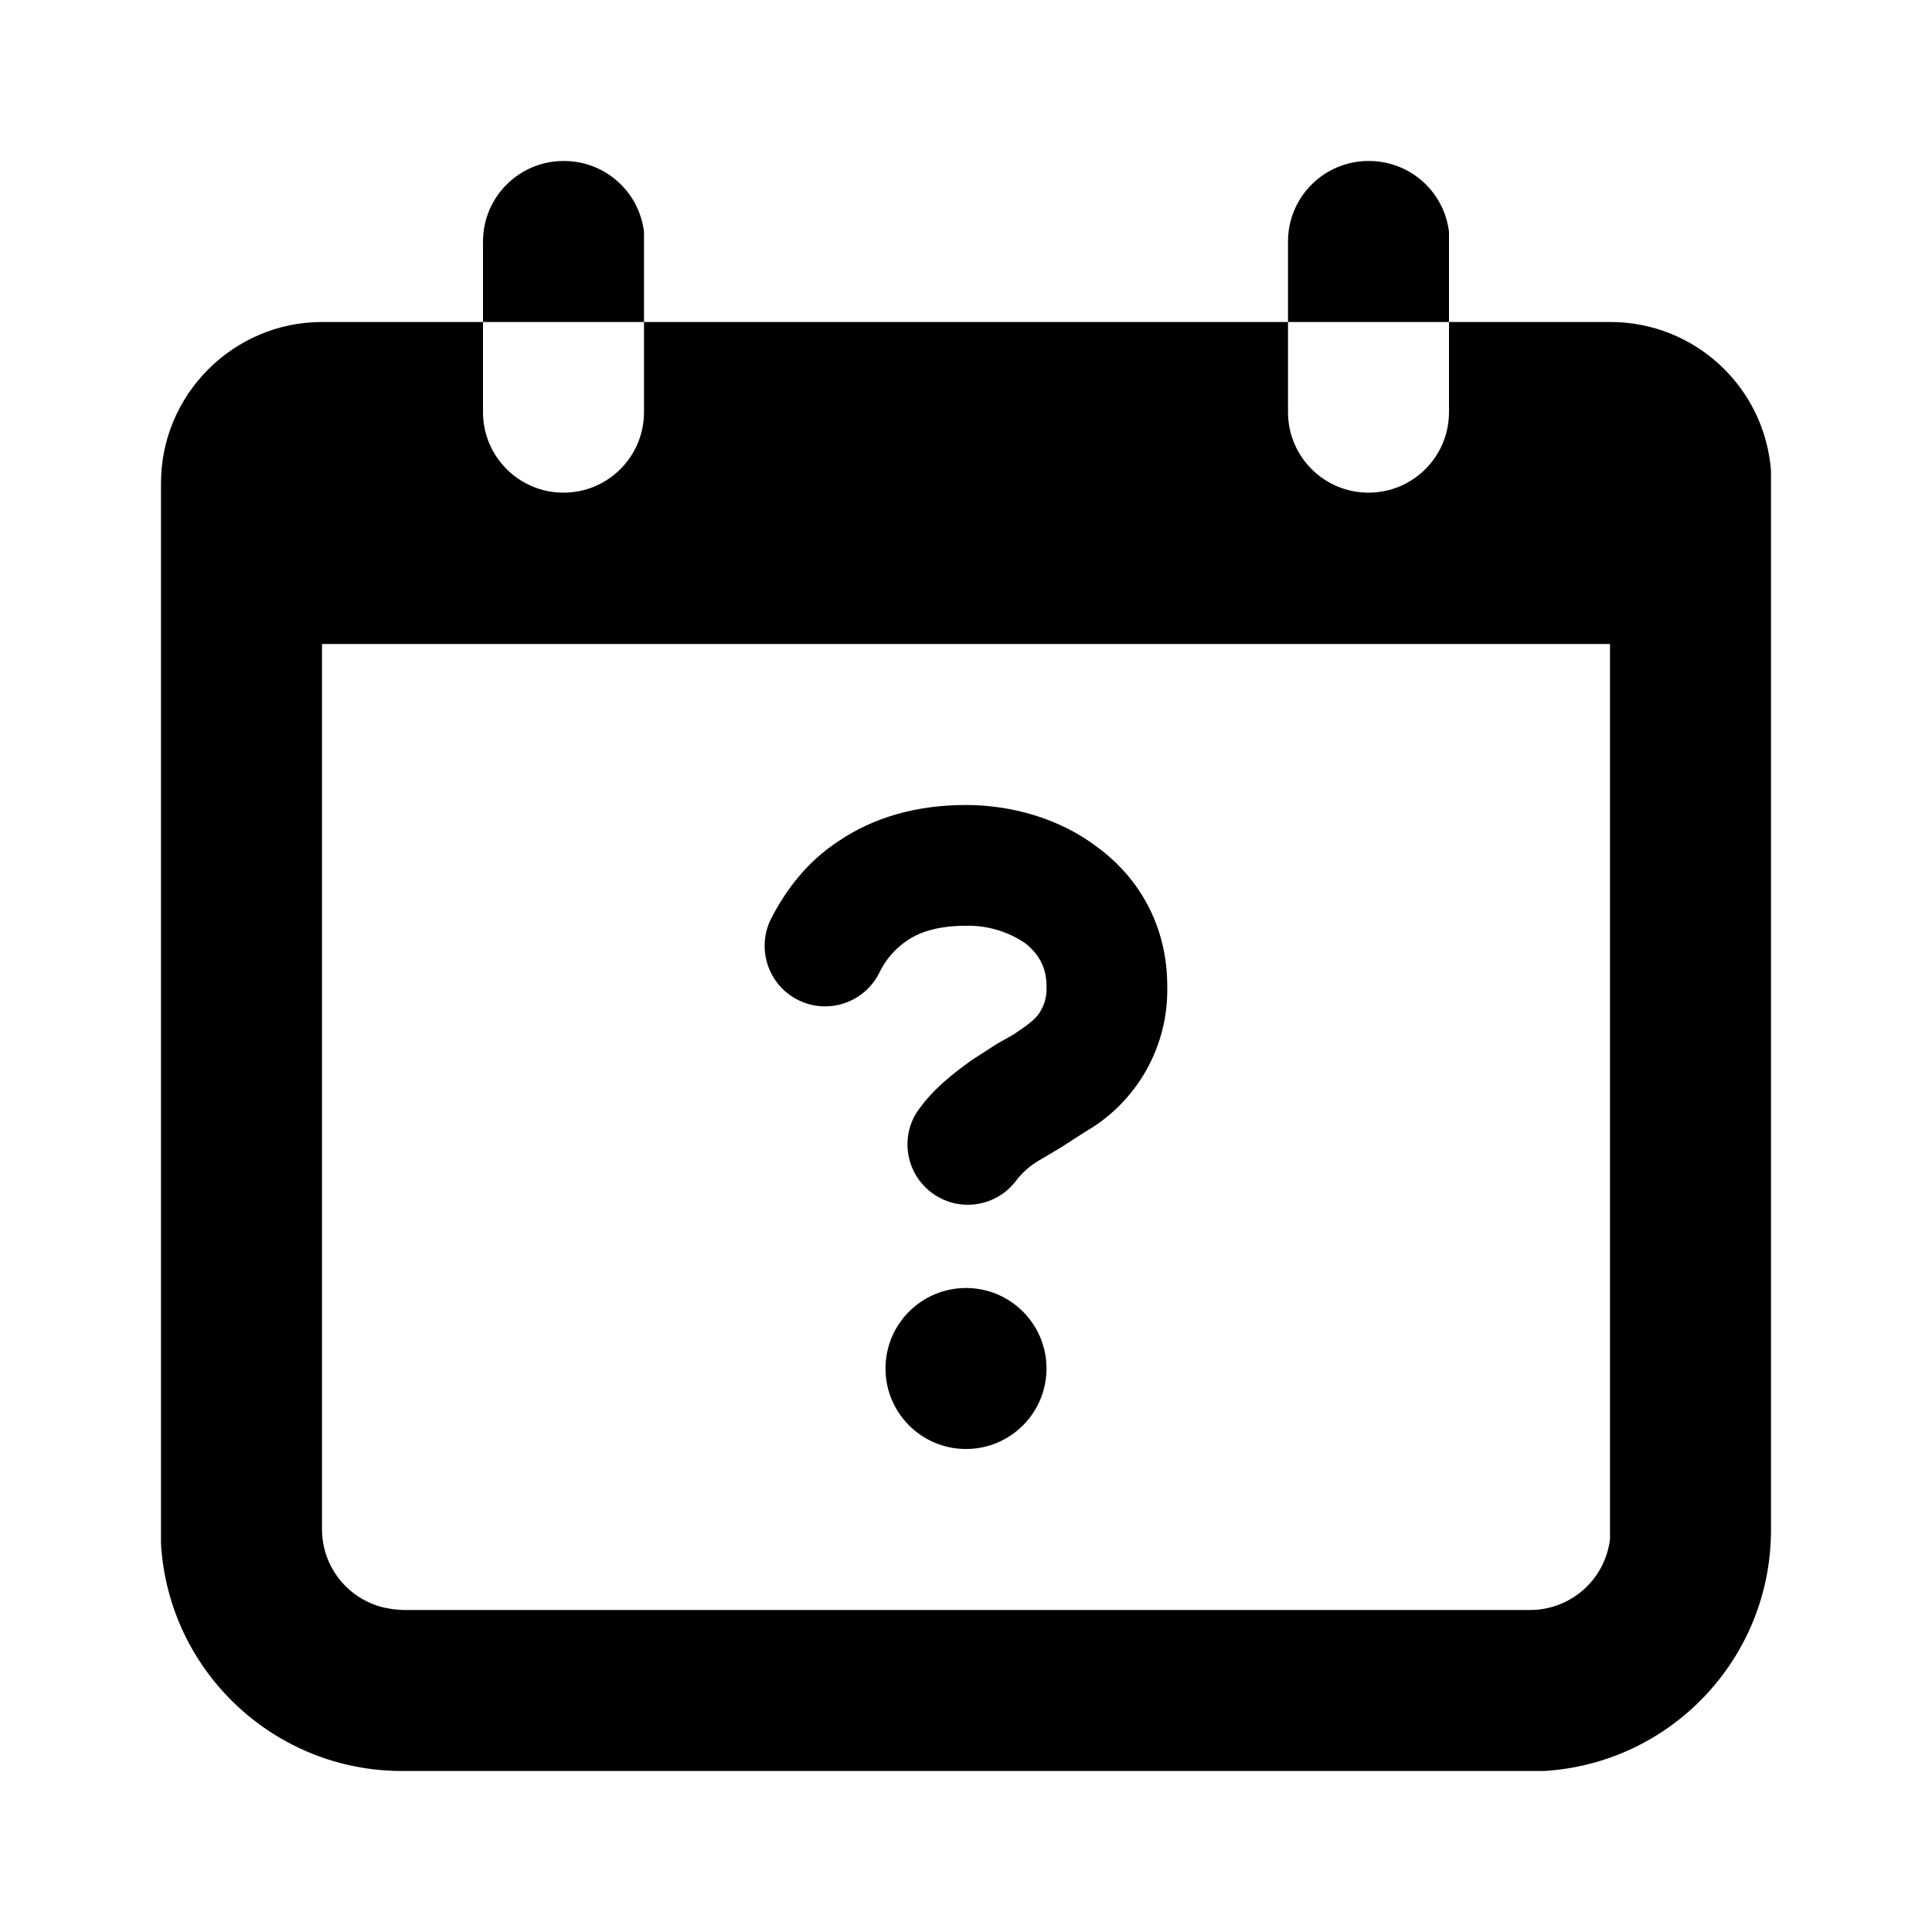
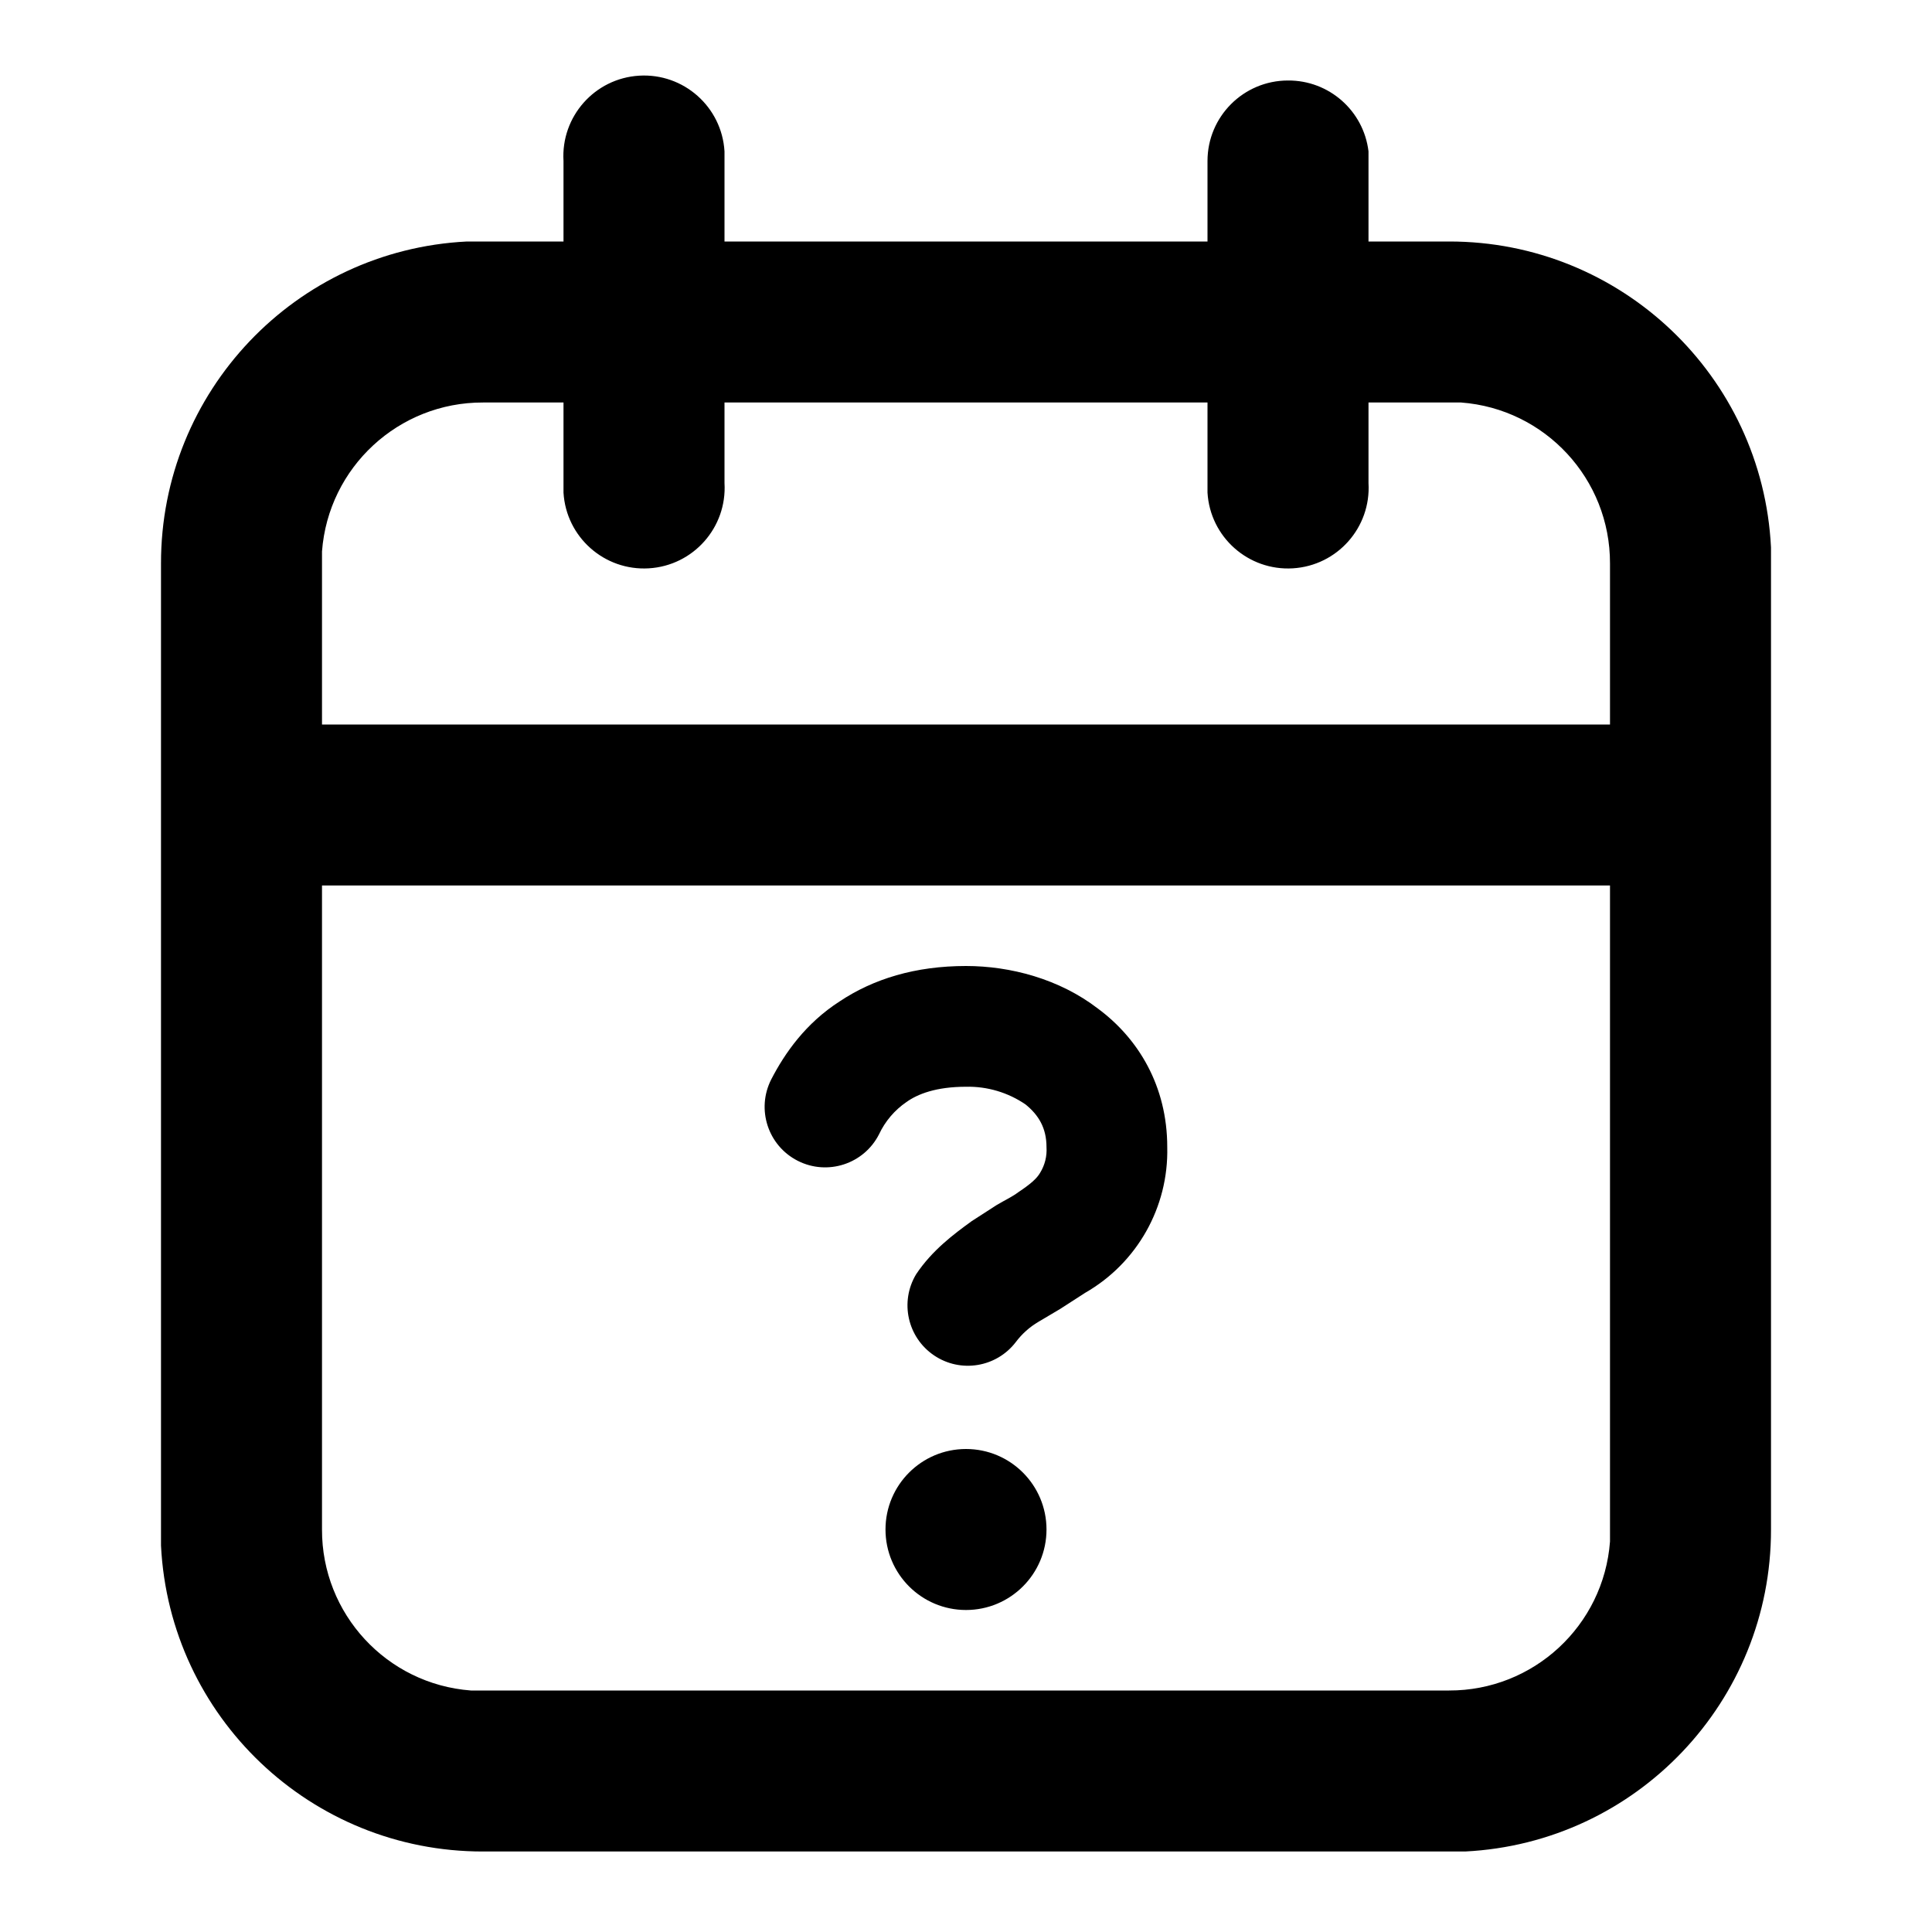
<svg xmlns="http://www.w3.org/2000/svg" viewBox="0 0 24 24">
-   <path d="M6 4v1.12a1 1 0 002 0V4h8v1.12a1 1 0 002 0V4h2a2 2 0 012 1.85V19a3 3 0 01-2.82 3H5a3 3 0 01-3-2.82V6c0-1.1.9-2 2-2h2zm14 4H4v11a1 1 0 00.77.97l.11.02L5 20h14a1 1 0 001-.88V8zm-8 8a1 1 0 110 2 1 1 0 010-2zm0-6c.55 0 1.16.16 1.64.53.5.37.86.96.86 1.72a2.03 2.03 0 01-1.02 1.81l-.31.2-.27.16a.96.96 0 00-.28.25.75.75 0 01-1.24-.84c.2-.3.47-.5.69-.66l.31-.2c.1-.06.19-.1.27-.16.15-.1.23-.17.27-.24a.54.54 0 00.08-.32c0-.24-.1-.4-.26-.53a1.26 1.26 0 00-.74-.22c-.37 0-.6.09-.74.19a1 1 0 00-.34.4.75.75 0 01-1.34-.68c.17-.33.43-.7.85-.97.42-.28.94-.44 1.57-.44zm5-8a1 1 0 011 .88V4h-2V3a1 1 0 011-1zM7 2a1 1 0 011 .88V4H6V3a1 1 0 011-1z" />
+   <path d="M16 1a1 1 0 011 .88V3h1a4 4 0 014 3.8V19a4 4 0 01-3.8 4H6a4 4 0 01-4-3.8V7a4 4 0 013.8-4H7V2a1 1 0 012-.12V3h6V2a1 1 0 011-1zm4 10H4v8a2 2 0 001.85 2H18a2 2 0 002-1.85V11zm-8 7a1 1 0 110 2 1 1 0 010-2zm0-6c.55 0 1.16.16 1.64.53.5.37.86.96.86 1.72a2.03 2.03 0 01-1.02 1.81l-.31.2-.27.16a.96.96 0 00-.28.25.75.75 0 01-1.24-.84c.2-.3.47-.5.69-.66l.31-.2c.1-.06.19-.1.27-.16.15-.1.23-.17.27-.24a.54.54 0 00.08-.32c0-.24-.1-.4-.26-.53a1.26 1.26 0 00-.74-.22c-.37 0-.6.09-.74.19a1 1 0 00-.34.4.75.75 0 01-1.34-.68c.17-.33.43-.7.85-.97.42-.28.94-.44 1.57-.44zM7 5H6a2 2 0 00-2 1.85V9h16V7a2 2 0 00-1.85-2H17v1a1 1 0 01-2 .12V5H9v1a1 1 0 01-2 .12V5z" />
</svg>
